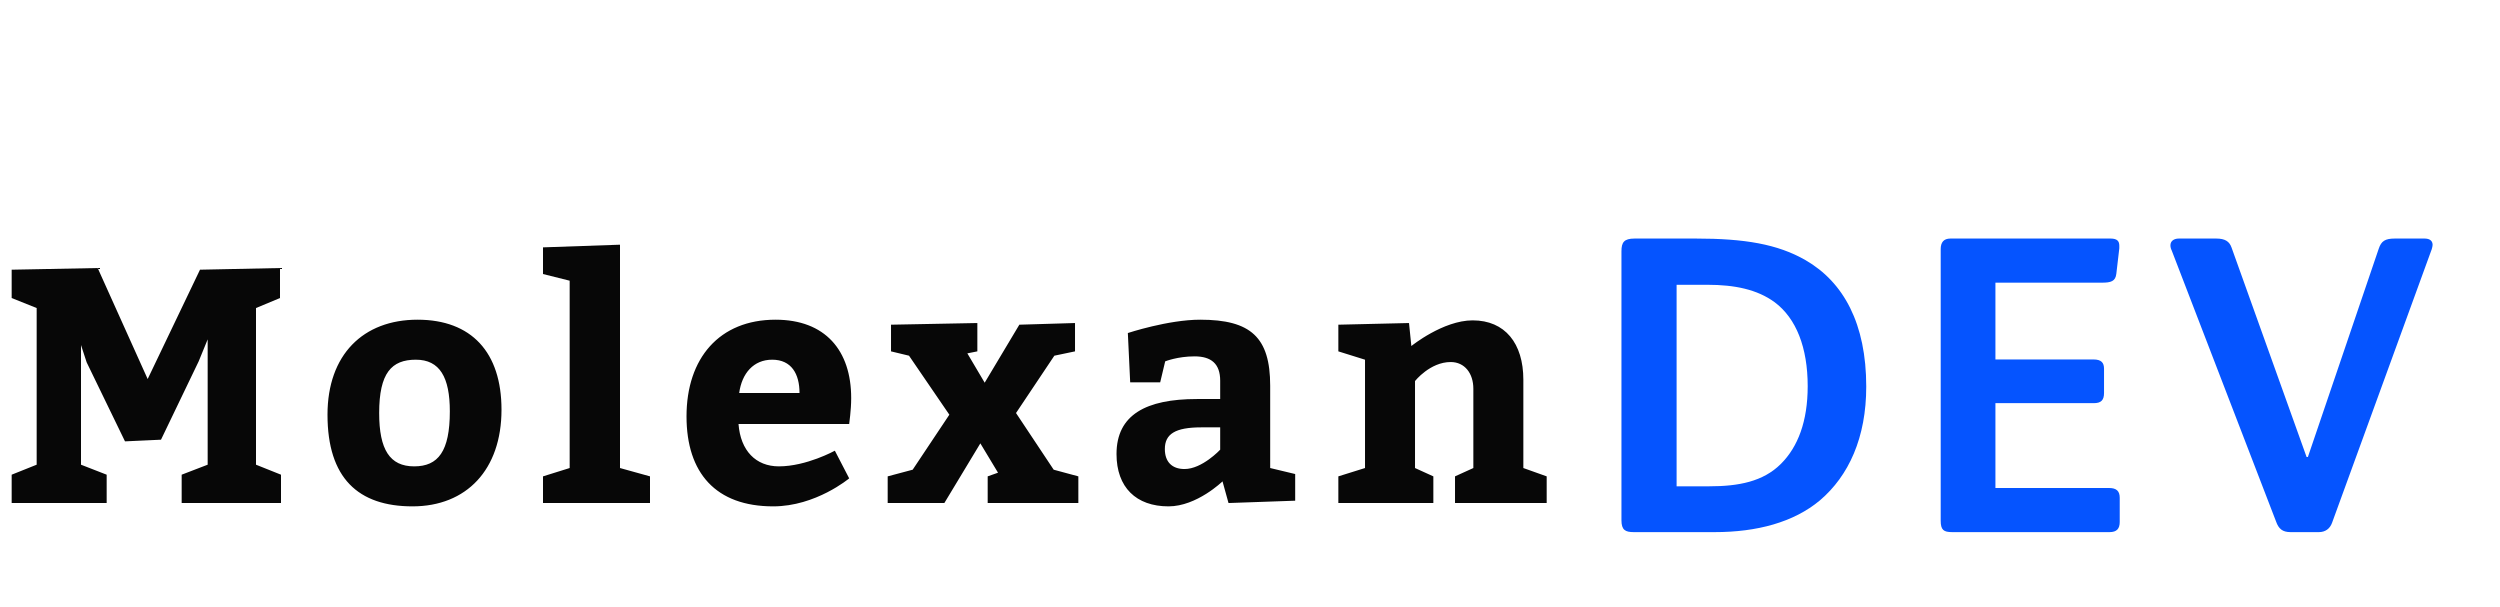
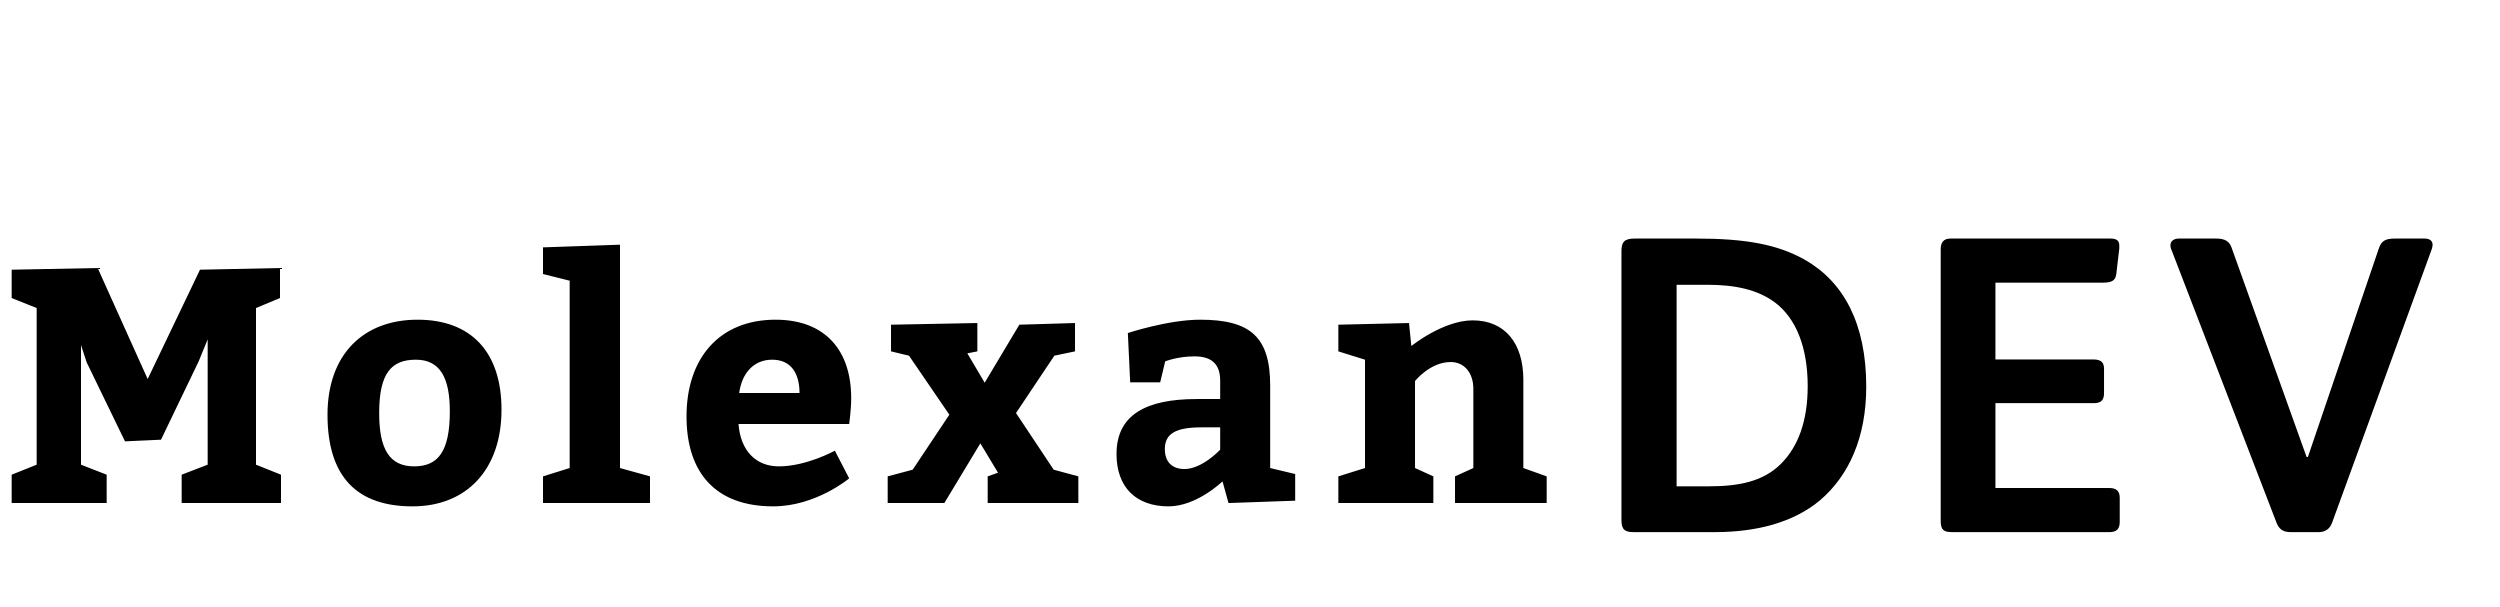
<svg xmlns="http://www.w3.org/2000/svg" width="165" height="40">
-   <path fill="#070707" d="M.77 33.2v-1.87l1.65-.66V20.33l-1.65-.66V17.8l5.676-.11 3.3 7.326L13.2 17.8l5.28-.11v1.98l-1.584.66v10.34l1.65.66v1.87H11.99v-1.87l1.716-.66v-8.272l-.594 1.452-2.486 5.17-2.376.11-2.53-5.214-.374-1.144v7.898l1.694.66v1.87H.77zm26.785-12.1c3.564 0 5.544 2.156 5.544 5.94 0 3.96-2.31 6.38-5.874 6.38-3.586 0-5.61-1.87-5.61-6.05 0-3.96 2.354-6.27 5.94-6.27zm-.11 2.64c-1.606 0-2.42.88-2.42 3.52 0 2.42.704 3.52 2.31 3.52 1.584 0 2.354-.99 2.354-3.63 0-2.244-.66-3.41-2.244-3.41zm13.475 7.15l1.98.55v1.76h-7.062v-1.76l1.76-.55V18.526l-1.76-.44v-1.76l5.082-.176v14.74zm15.126-2.904h-7.304c.132 1.76 1.144 2.794 2.662 2.794 1.826 0 3.696-1.034 3.696-1.034l.946 1.826s-2.2 1.848-5.016 1.848c-3.784 0-5.72-2.2-5.72-5.94 0-3.85 2.178-6.38 5.874-6.38 3.278 0 4.994 2.024 4.994 5.17 0 .836-.132 1.65-.132 1.716zm-7.26-2.046h3.982c0-1.254-.528-2.2-1.804-2.2-1.232 0-2.002.902-2.178 2.2zm22.165-2.75l-1.364.286-2.53 3.784L69.543 31l1.628.44v1.76h-5.984v-1.76l.682-.242-1.166-1.936-2.376 3.938h-3.74v-1.76l1.65-.44 2.42-3.63-2.662-3.894-1.188-.286v-1.76l5.698-.11v1.87l-.66.132 1.144 1.936 2.288-3.828 3.674-.11v1.87zM81.082 33.2l-.396-1.43s-1.694 1.65-3.564 1.65c-2.134 0-3.432-1.254-3.432-3.454 0-2.596 1.958-3.63 5.302-3.63h1.54v-1.21c0-1.122-.594-1.606-1.694-1.606-1.122 0-1.936.33-1.936.33l-.33 1.386h-1.98l-.154-3.256s2.662-.88 4.774-.88c3.344 0 4.62 1.166 4.62 4.356v5.434l1.65.396v1.76zm-.55-4.994h-1.254c-1.716 0-2.398.44-2.398 1.43 0 .836.462 1.32 1.298 1.32 1.166 0 2.354-1.276 2.354-1.276v-1.474zm12.463-6.886l.154 1.518s2.09-1.694 4.048-1.694c2.134 0 3.344 1.518 3.344 3.916v5.83l1.54.55v1.76h-6.05v-1.76l1.21-.55v-5.236c0-1.012-.572-1.76-1.496-1.76-1.364 0-2.354 1.254-2.354 1.254v5.742l1.21.55v1.76h-6.27v-1.76l1.76-.55v-7.15l-1.76-.55v-1.76z" />
-   <path fill="#0554ff" d="M123.172 25.516c0 3.36-1.148 5.88-3.052 7.504-1.736 1.456-4.172 2.1-6.944 2.1h-5.348c-.56 0-.812-.14-.812-.784V16.584c0-.588.168-.84.868-.84h4.032c3.22 0 5.404.364 7.252 1.428 2.52 1.456 4.004 4.2 4.004 8.344zm-3.864-.028c0-2.548-.756-4.48-2.184-5.544-1.148-.84-2.632-1.148-4.424-1.148h-2.044v13.3h2.156c1.932 0 3.556-.308 4.732-1.484 1.12-1.12 1.764-2.8 1.764-5.124zm20.594 8.96c0 .448-.196.672-.672.672h-10.388c-.56 0-.756-.14-.756-.756v-17.92c0-.448.196-.7.644-.7h10.556c.448 0 .588.168.588.476v.168l-.196 1.68c-.056.504-.364.588-.952.588h-7.028v5.068h6.468c.532 0 .7.224.7.616v1.596c0 .476-.196.672-.672.672h-6.496v5.6h7.504c.476 0 .7.196.7.644v1.596zm20.65-18.284c0 .084-.028.168-.056.28l-6.58 18.06c-.14.392-.448.616-.868.616h-1.876c-.532 0-.784-.224-.952-.7l-6.888-17.892a.746.746 0 01-.084-.336c0-.28.224-.448.56-.448h2.464c.588 0 .868.196 1.008.588l4.956 13.832h.084l4.676-13.748c.168-.504.42-.672 1.064-.672h1.96c.364 0 .532.168.532.42z" />
+   <path d="M.77 33.2v-1.87l1.65-.66V20.33l-1.65-.66V17.8l5.676-.11 3.3 7.326L13.2 17.8l5.28-.11v1.98l-1.584.66v10.34l1.65.66v1.87H11.99v-1.87l1.716-.66v-8.272l-.594 1.452-2.486 5.17-2.376.11-2.53-5.214-.374-1.144v7.898l1.694.66v1.87H.77zm26.785-12.1c3.564 0 5.544 2.156 5.544 5.94 0 3.96-2.31 6.38-5.874 6.38-3.586 0-5.61-1.87-5.61-6.05 0-3.96 2.354-6.27 5.94-6.27zm-.11 2.64c-1.606 0-2.42.88-2.42 3.52 0 2.42.704 3.52 2.31 3.52 1.584 0 2.354-.99 2.354-3.63 0-2.244-.66-3.41-2.244-3.41zm13.475 7.15l1.98.55v1.76h-7.062v-1.76l1.76-.55V18.526l-1.76-.44v-1.76l5.082-.176v14.74zm15.126-2.904h-7.304c.132 1.76 1.144 2.794 2.662 2.794 1.826 0 3.696-1.034 3.696-1.034l.946 1.826s-2.2 1.848-5.016 1.848c-3.784 0-5.72-2.2-5.72-5.94 0-3.85 2.178-6.38 5.874-6.38 3.278 0 4.994 2.024 4.994 5.17 0 .836-.132 1.65-.132 1.716zm-7.26-2.046h3.982c0-1.254-.528-2.2-1.804-2.2-1.232 0-2.002.902-2.178 2.2zm22.165-2.75l-1.364.286-2.53 3.784L69.543 31l1.628.44v1.76h-5.984v-1.76l.682-.242-1.166-1.936-2.376 3.938h-3.74v-1.76l1.65-.44 2.42-3.63-2.662-3.894-1.188-.286v-1.76l5.698-.11v1.87l-.66.132 1.144 1.936 2.288-3.828 3.674-.11v1.87zM81.082 33.2l-.396-1.43s-1.694 1.65-3.564 1.65c-2.134 0-3.432-1.254-3.432-3.454 0-2.596 1.958-3.63 5.302-3.63h1.54v-1.21c0-1.122-.594-1.606-1.694-1.606-1.122 0-1.936.33-1.936.33l-.33 1.386h-1.98l-.154-3.256s2.662-.88 4.774-.88c3.344 0 4.62 1.166 4.62 4.356v5.434l1.65.396v1.76zm-.55-4.994h-1.254c-1.716 0-2.398.44-2.398 1.43 0 .836.462 1.32 1.298 1.32 1.166 0 2.354-1.276 2.354-1.276v-1.474zm12.463-6.886l.154 1.518s2.09-1.694 4.048-1.694c2.134 0 3.344 1.518 3.344 3.916v5.83l1.54.55v1.76h-6.05v-1.76l1.21-.55v-5.236c0-1.012-.572-1.76-1.496-1.76-1.364 0-2.354 1.254-2.354 1.254v5.742l1.21.55v1.76h-6.27v-1.76l1.76-.55v-7.15l-1.76-.55v-1.76zm30.177 4.196c0 3.36-1.148 5.88-3.052 7.504-1.736 1.456-4.172 2.1-6.944 2.1h-5.348c-.56 0-.812-.14-.812-.784V16.584c0-.588.168-.84.868-.84h4.032c3.22 0 5.404.364 7.252 1.428 2.52 1.456 4.004 4.2 4.004 8.344zm-3.864-.028c0-2.548-.756-4.48-2.184-5.544-1.148-.84-2.632-1.148-4.424-1.148h-2.044v13.3h2.156c1.932 0 3.556-.308 4.732-1.484 1.12-1.12 1.764-2.8 1.764-5.124zm20.594 8.96c0 .448-.196.672-.672.672h-10.388c-.56 0-.756-.14-.756-.756v-17.92c0-.448.196-.7.644-.7h10.556c.448 0 .588.168.588.476v.168l-.196 1.68c-.056.504-.364.588-.952.588h-7.028v5.068h6.468c.532 0 .7.224.7.616v1.596c0 .476-.196.672-.672.672h-6.496v5.6h7.504c.476 0 .7.196.7.644v1.596zm20.65-18.284c0 .084-.028.168-.056.28l-6.58 18.06c-.14.392-.448.616-.868.616h-1.876c-.532 0-.784-.224-.952-.7l-6.888-17.892a.746.746 0 01-.084-.336c0-.28.224-.448.56-.448h2.464c.588 0 .868.196 1.008.588l4.956 13.832h.084l4.676-13.748c.168-.504.42-.672 1.064-.672h1.96c.364 0 .532.168.532.42z" />
</svg>
